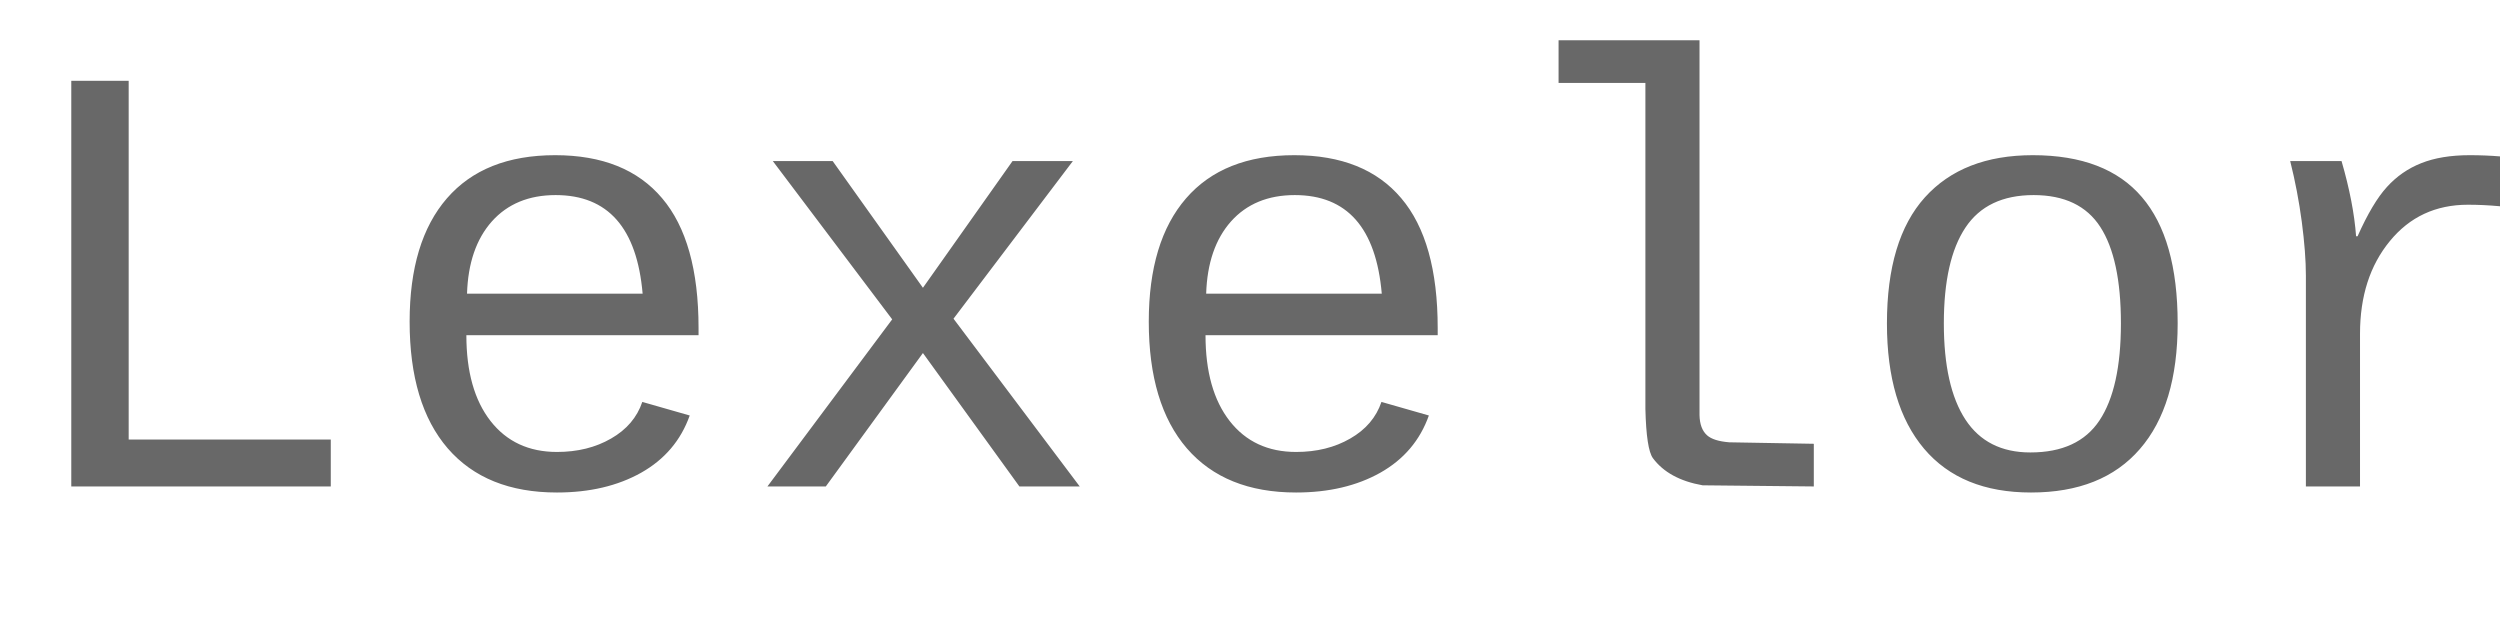
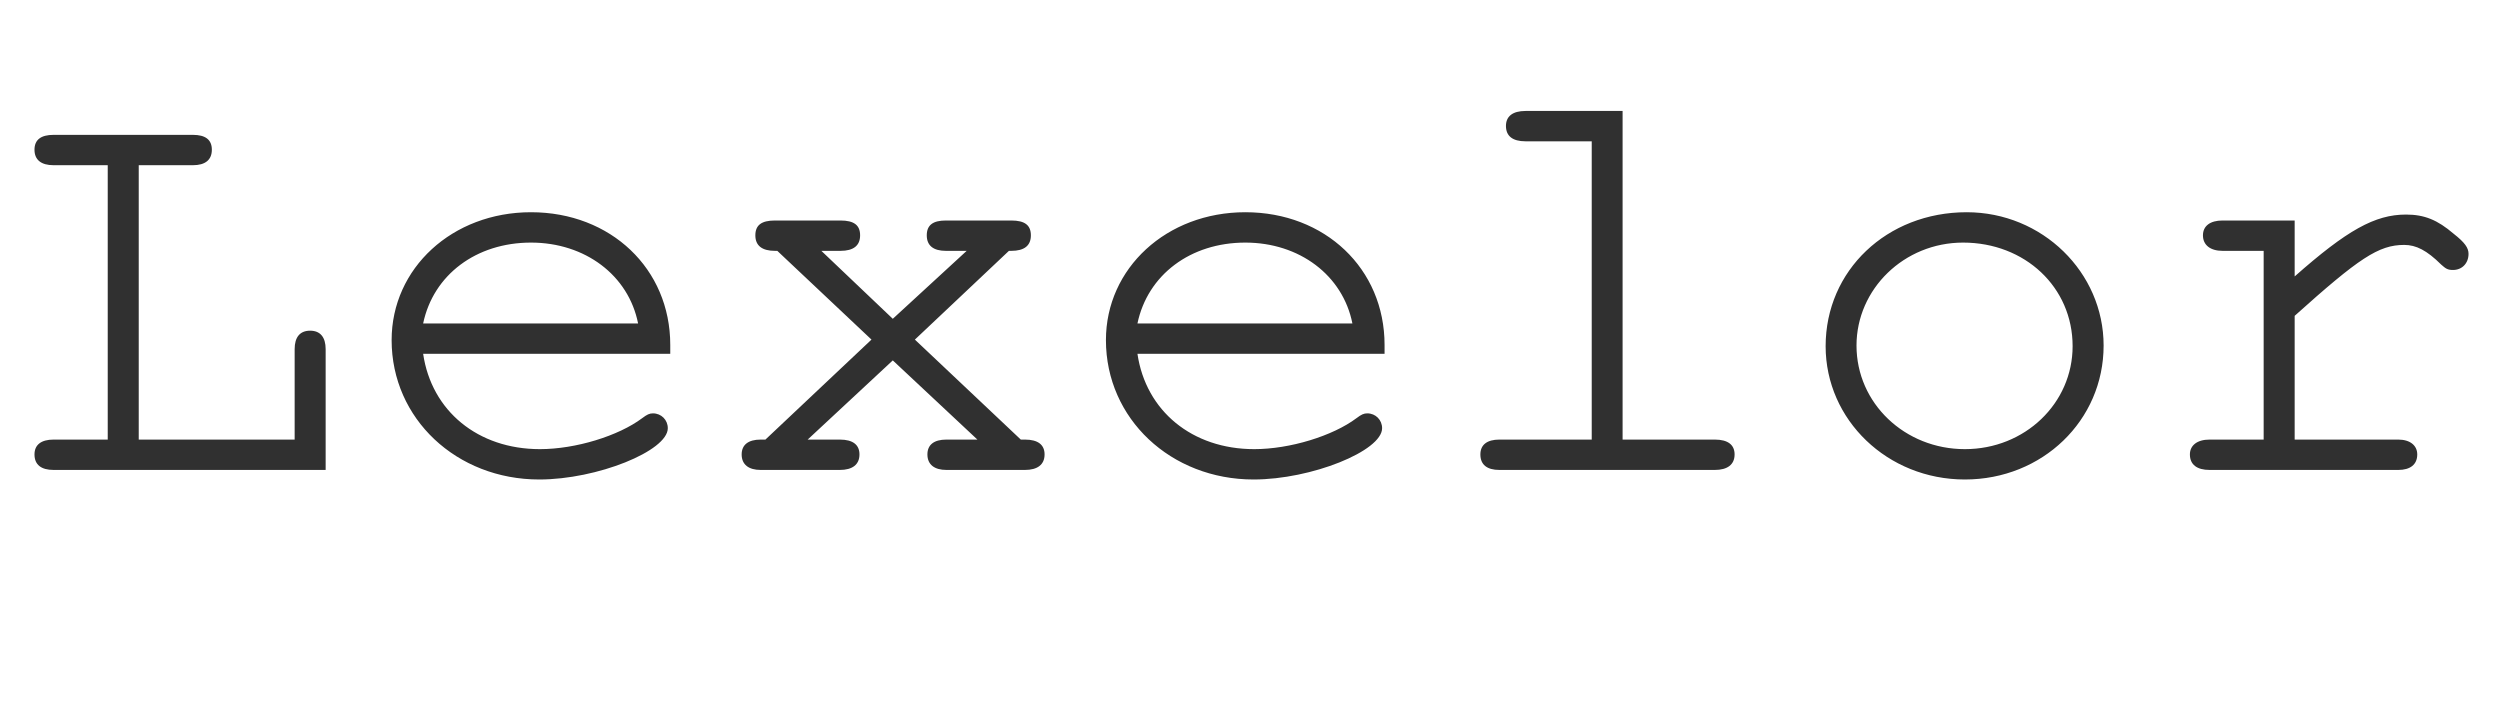
- <svg xmlns="http://www.w3.org/2000/svg" version="1.1" id="Layer_1" x="0px" y="0px" viewBox="0 225.6 238.9 60.8" enable-background="new 0 225.6 238.9 60.8" xml:space="preserve">
-   <text transform="matrix(1 0 0 1 -5.301892e-04 272.0859)" fill="#686868" font-size="58.851" style="font-family: courierNew; src: url(../fonts/cour.otf);" font-family="courierNew">Lexelor</text>
+ <svg xmlns="http://www.w3.org/2000/svg" version="1.1" id="Layer_1" x="0px" y="0px" viewBox="0 0 302.4 86.3" enable-background="new 0 0 302.4 86.3" xml:space="preserve">
+   <text transform="matrix(1 0 0 1 -1.525879e-05 56.8435)" font-family="Courier" fill="#303030" font-size="72">Lexelor</text>
</svg>
